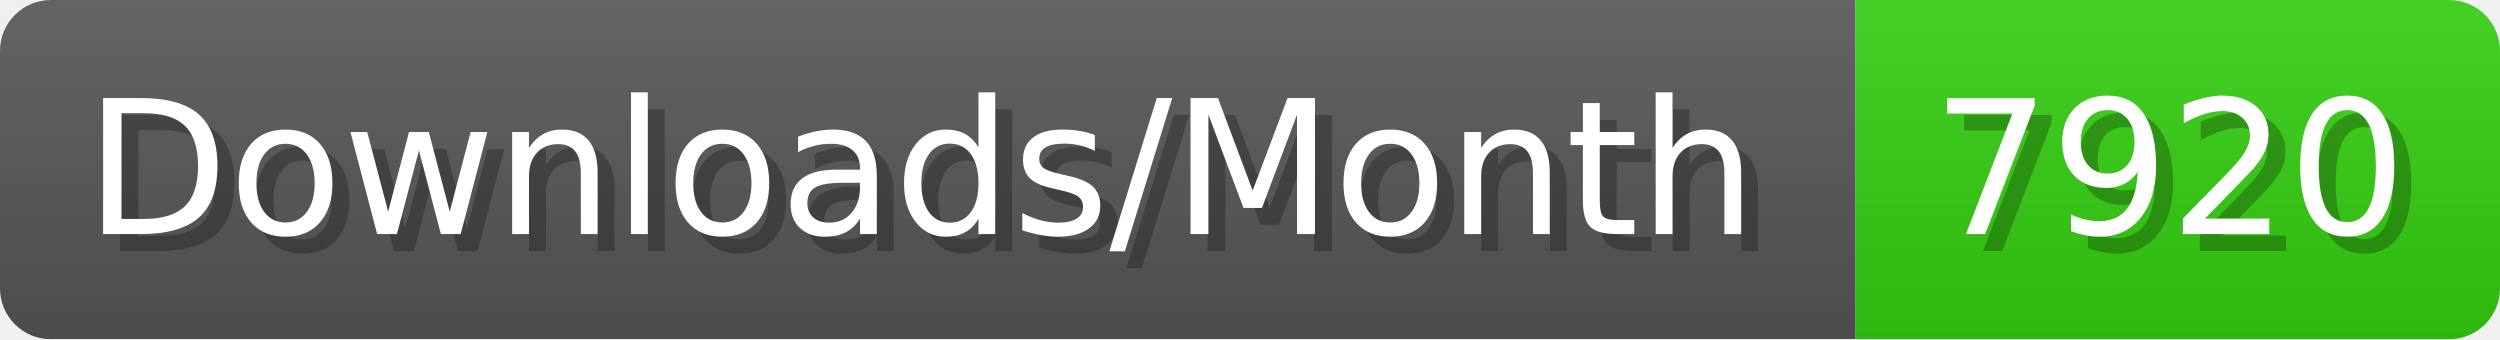
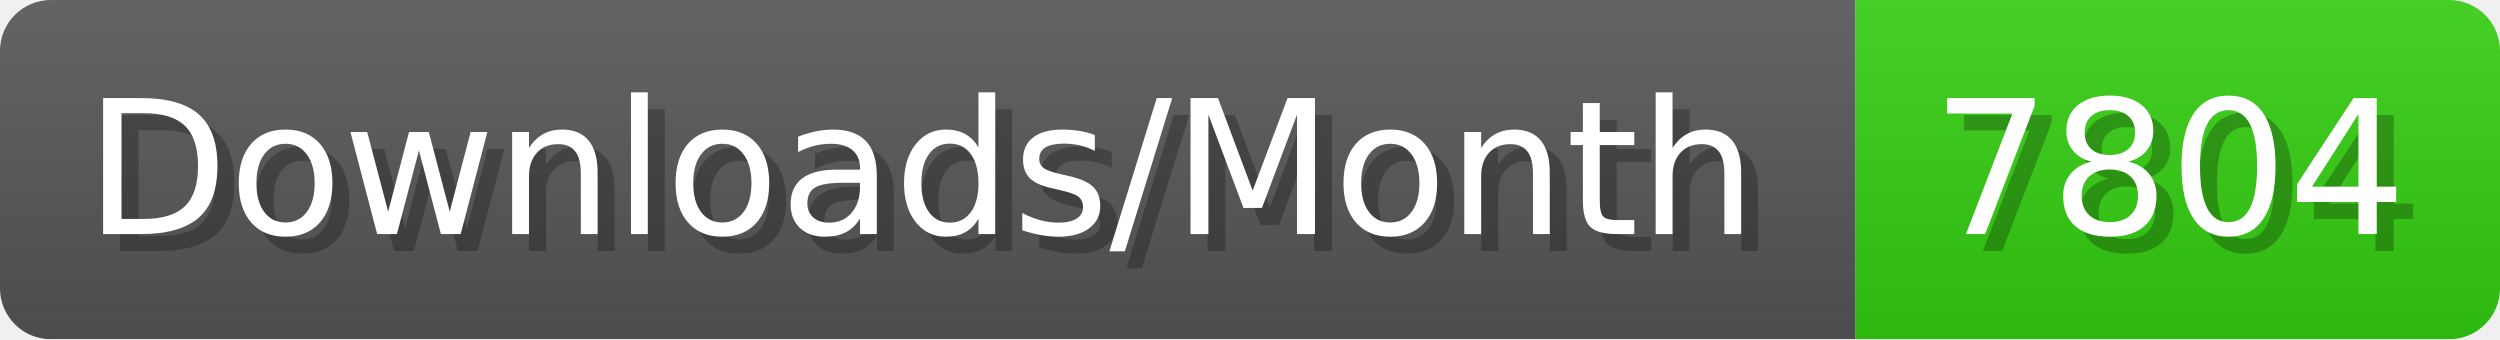
- <svg xmlns="http://www.w3.org/2000/svg" width="147.4" height="20" viewBox="0 0 1474 200" role="img" aria-label="Downloads/Month: 7920">
+ <svg xmlns="http://www.w3.org/2000/svg" width="147.4" height="20" viewBox="0 0 1474 200" role="img" aria-label="Downloads/Month: 7804">
  <linearGradient id="YlXUI" x2="0" y2="100%">
    <stop offset="0" stop-opacity=".1" stop-color="#EEE" />
    <stop offset="1" stop-opacity=".1" />
  </linearGradient>
  <mask id="JHhop">
    <rect width="1474" height="200" rx="30" fill="#FFF" />
  </mask>
  <g mask="url(#JHhop)">
    <rect width="1094" height="200" fill="#555" />
    <rect width="380" height="200" fill="#3C1" x="1094" />
    <rect width="1474" height="200" fill="url(#YlXUI)" />
  </g>
  <g aria-hidden="true" fill="#fff" text-anchor="start" font-family="Verdana,DejaVu Sans,sans-serif" font-size="110">
    <text x="60" y="148" textLength="994" fill="#000" opacity="0.25">Downloads/Month</text>
    <text x="50" y="138" textLength="994">Downloads/Month</text>
-     <text x="1149" y="148" textLength="280" fill="#000" opacity="0.25">7920</text>
-     <text x="1139" y="138" textLength="280">7920</text>
+     <text x="1149" y="148" textLength="280" fill="#000" opacity="0.25">7804</text>
+     <text x="1139" y="138" textLength="280">7804</text>
  </g>
</svg>
